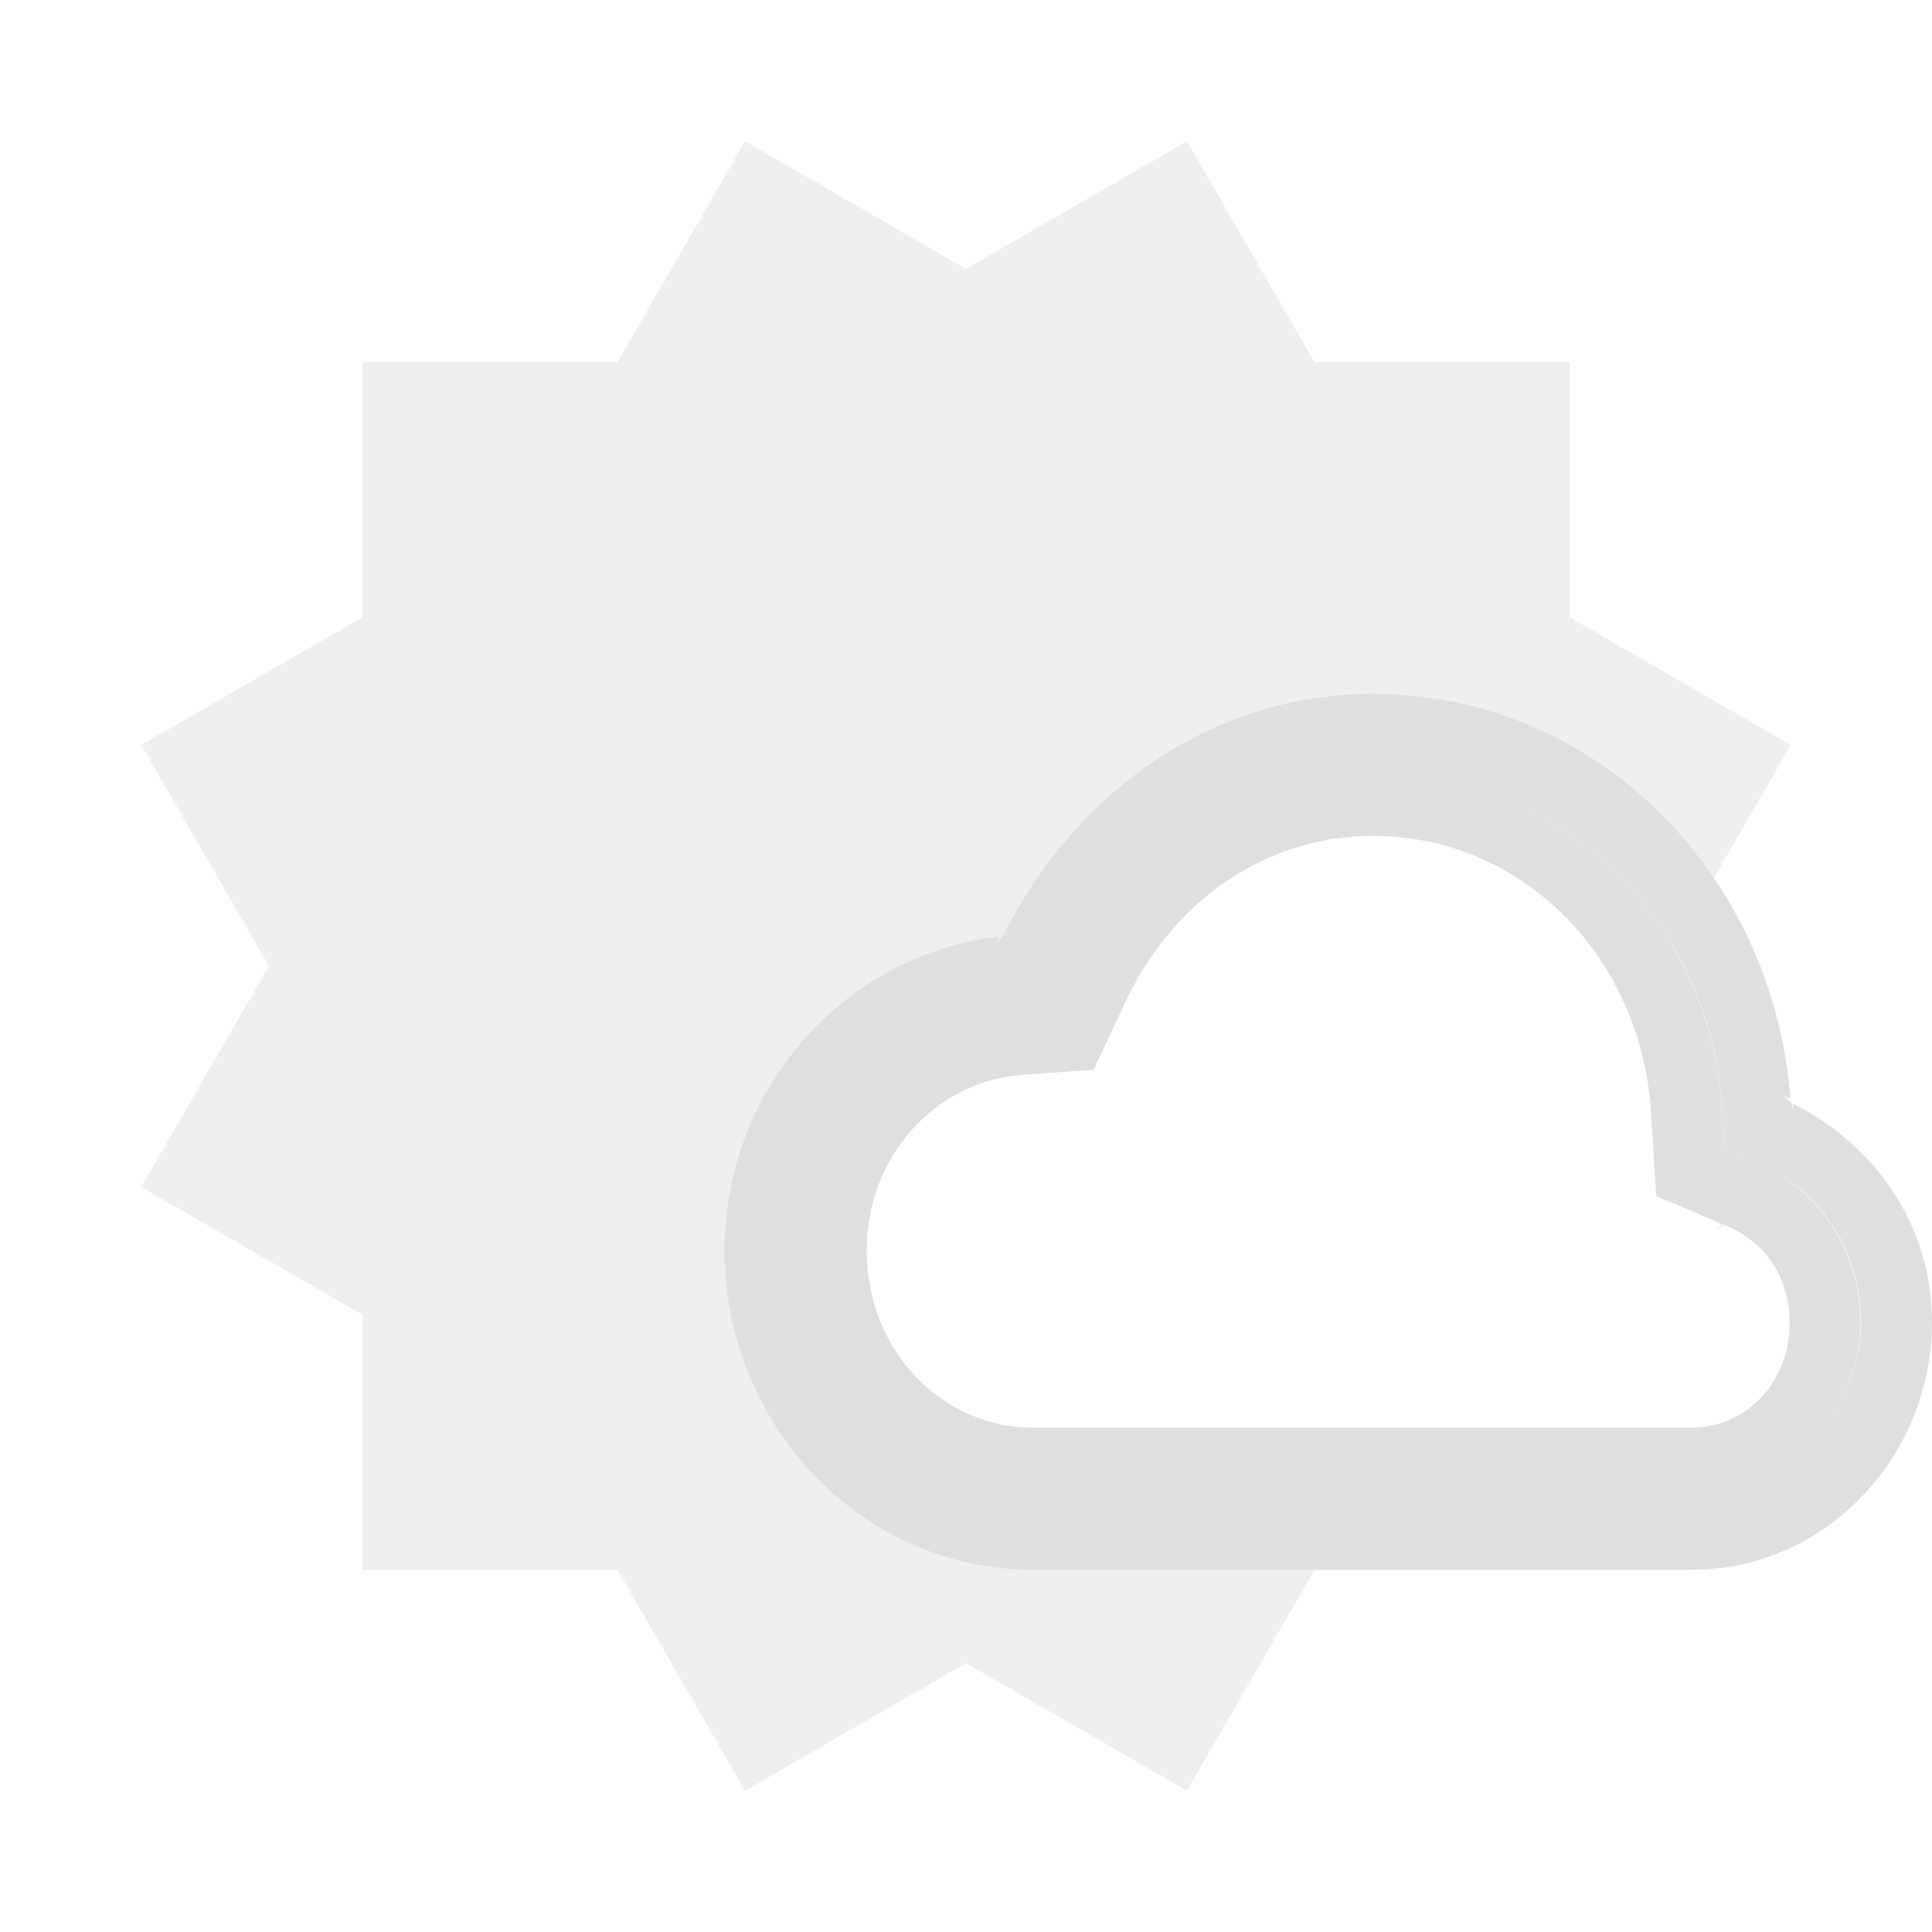
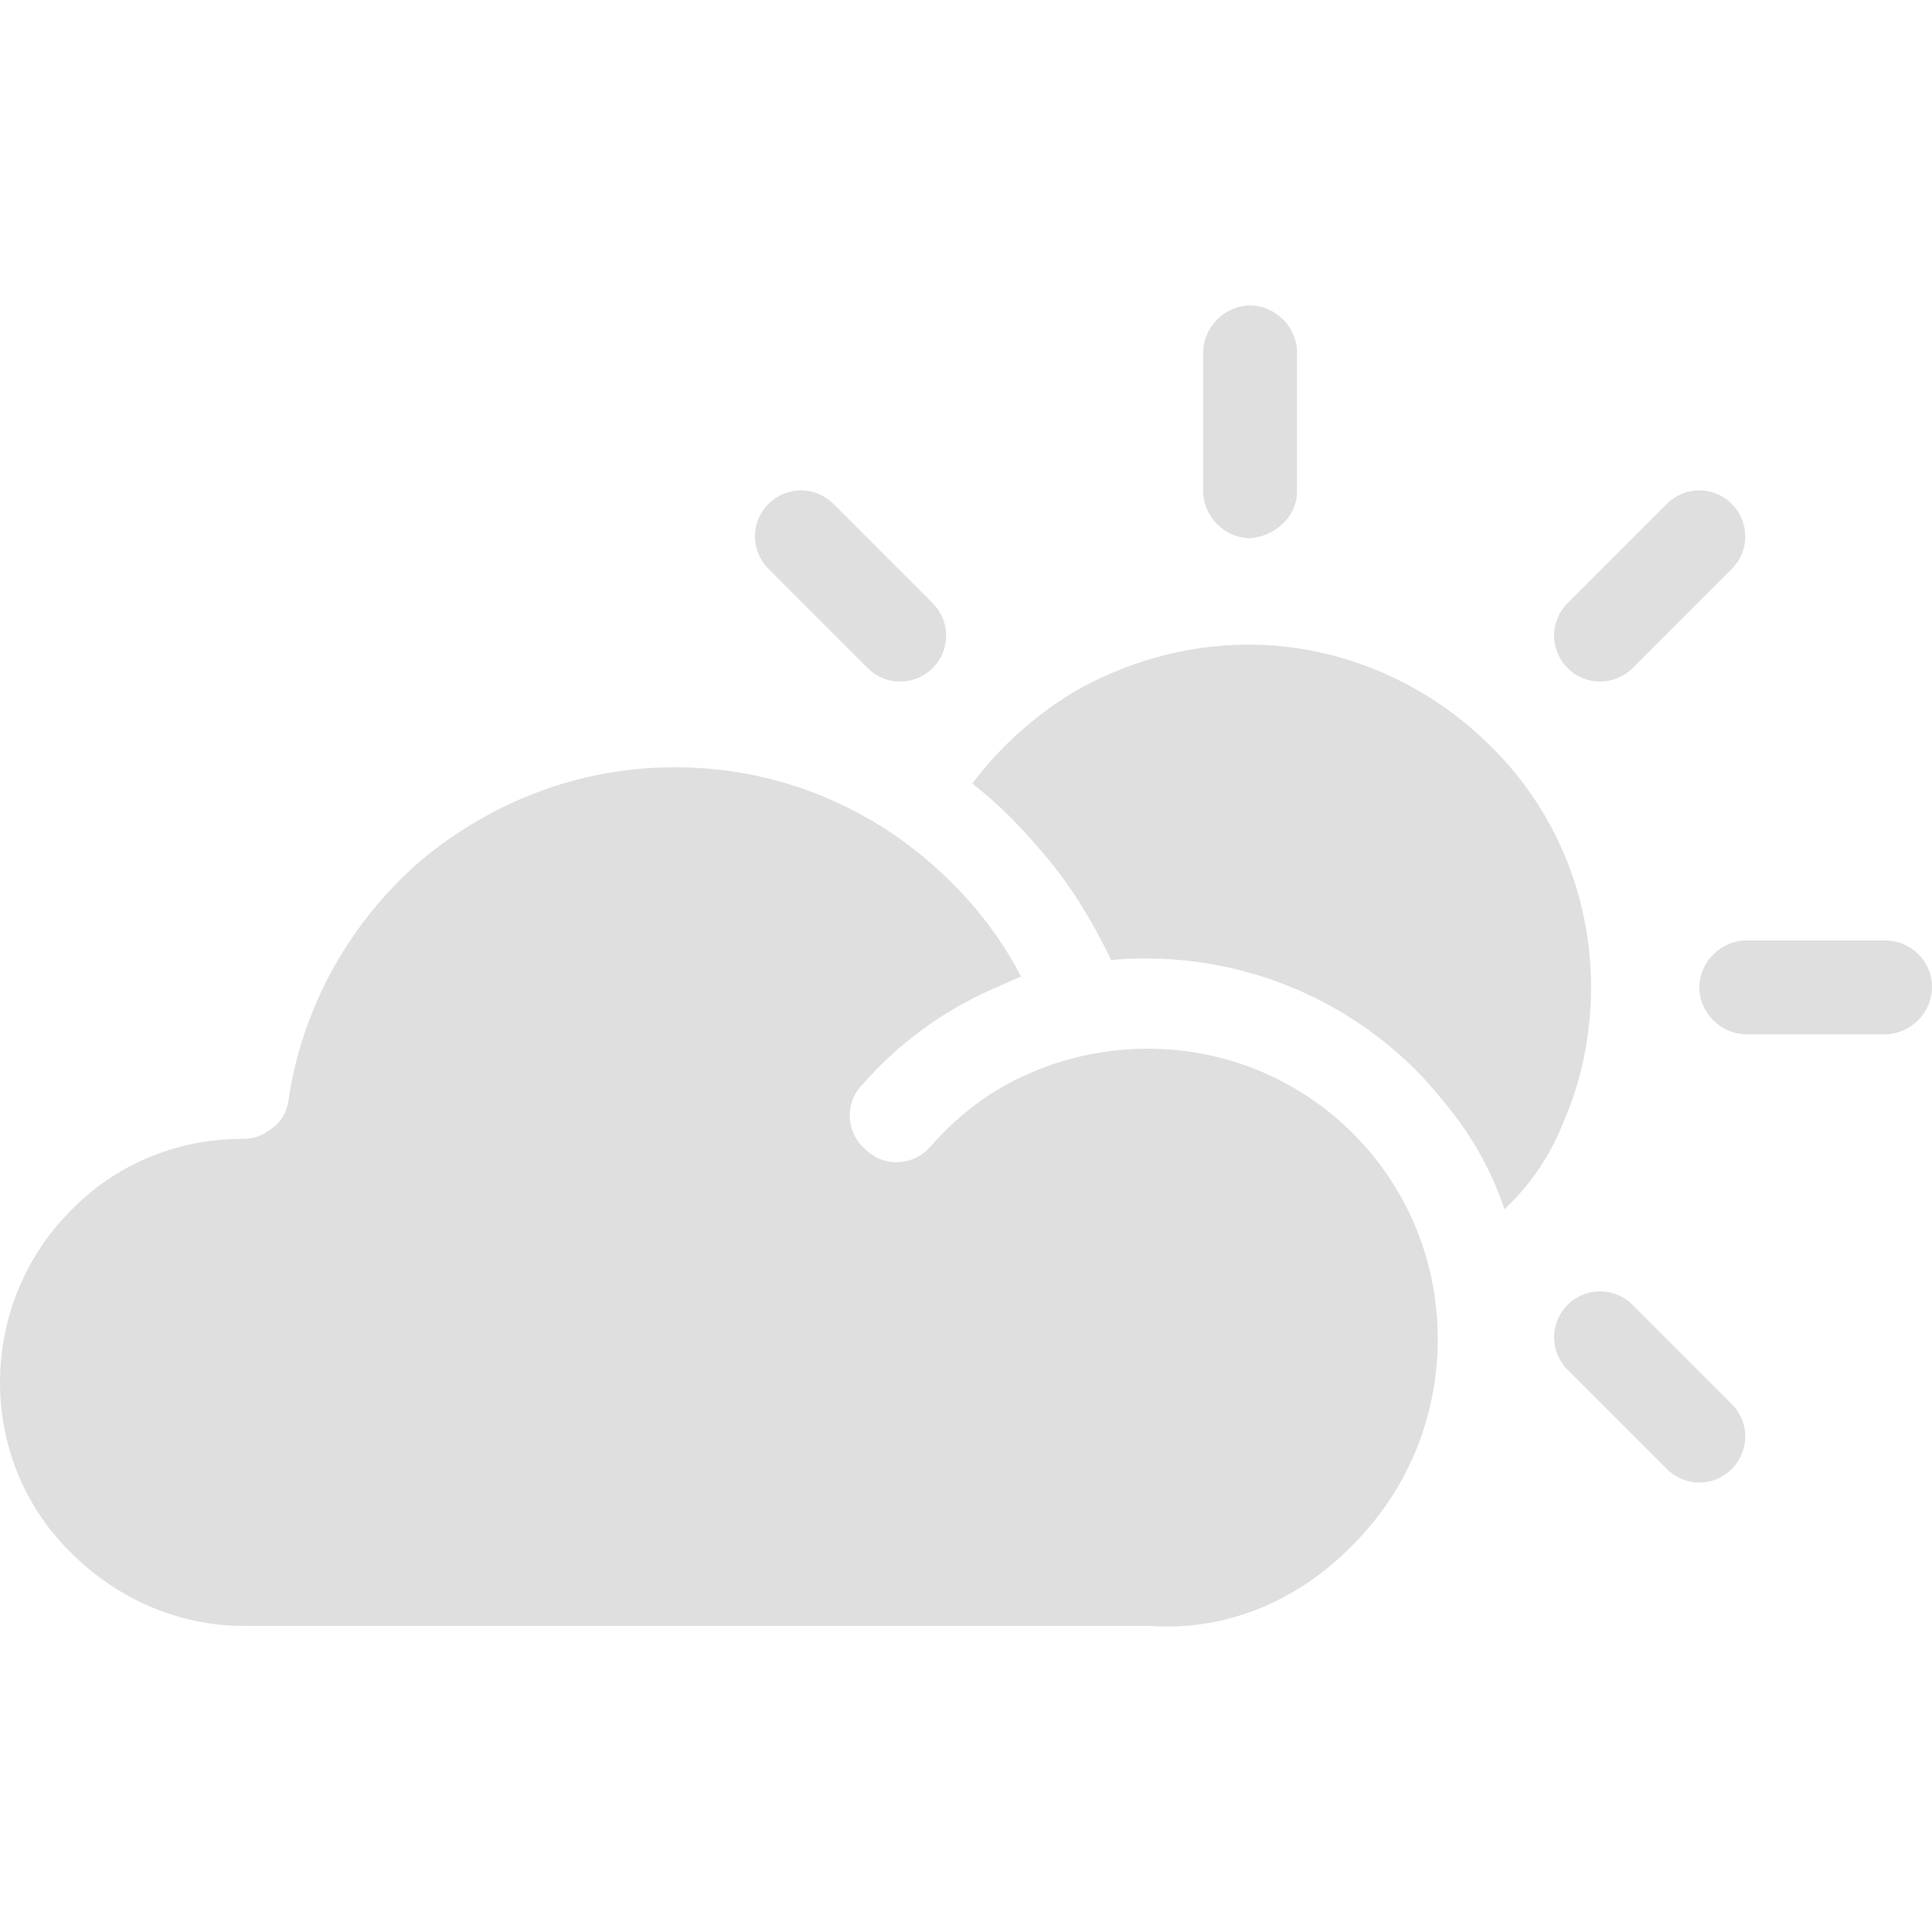
- <svg xmlns="http://www.w3.org/2000/svg" style="isolation:isolate" width="16" height="16" viewBox="0 0 16 16">
-   <path fill="#dfdfdf" d="M 11.377 5.745 C 10.026 5.746 8.894 6.575 8.317 7.734 L 8.375 7.729 C 8.349 7.73 8.329 7.746 8.303 7.748 C 8.29 7.775 8.26 7.788 8.247 7.815 L 8.275 7.756 C 6.996 7.905 6 9.013 6 10.357 C 6 11.801 7.137 13 8.552 13 L 11.378 13 L 14.014 13 C 15.116 13 16 12.065 16 10.948 C 16 10.141 15.519 9.472 14.848 9.141 L 14.853 9.197 L 14.853 9.205 C 14.852 9.179 14.837 9.157 14.835 9.131 C 14.806 9.117 14.791 9.082 14.761 9.069 L 14.827 9.098 C 14.688 7.243 13.22 5.748 11.38 5.747 L 11.4 5.747 L 11.388 5.746 L 11.377 5.745 Z M 11.813 6.424 C 13.153 6.645 14.199 7.777 14.265 9.231 L 14.265 9.235 L 14.284 9.505 L 14.529 9.611 C 15.047 9.83 15.412 10.336 15.412 10.949 C 15.412 11.328 15.254 11.659 15.028 11.919 C 15.254 11.658 15.411 11.325 15.408 10.947 C 15.407 10.338 15.04 9.829 14.527 9.611 L 14.28 9.506 L 14.263 9.241 L 14.263 9.239 L 14.262 9.232 C 14.196 7.78 13.152 6.647 11.814 6.425 L 11.813 6.424 Z M 11.377 6.923 L 11.383 6.923 C 12.611 6.927 13.615 7.936 13.675 9.257 L 13.675 9.259 L 13.717 9.906 L 14.298 10.151 C 14.608 10.283 14.821 10.568 14.821 10.948 L 14.821 10.949 L 14.821 10.95 C 14.826 11.454 14.451 11.823 14.015 11.823 L 11.381 11.823 L 8.553 11.823 C 7.804 11.823 7.178 11.19 7.178 10.357 C 7.178 9.563 7.759 8.953 8.46 8.902 L 9.057 8.859 L 9.317 8.305 C 9.704 7.471 10.47 6.923 11.377 6.922 L 11.377 6.923 Z M 8.753 8.124 L 8.671 8.298 L 8.67 8.298 L 8.753 8.124 Z M 7.122 8.957 C 6.792 9.323 6.589 9.816 6.589 10.358 C 6.589 10.641 6.644 10.911 6.743 11.156 C 6.644 10.911 6.588 10.642 6.588 10.358 C 6.588 9.814 6.792 9.323 7.122 8.957 L 7.122 8.957 Z M 7.165 11.81 C 7.343 11.996 7.554 12.146 7.789 12.25 C 7.554 12.146 7.343 11.996 7.165 11.81 Z M 15.003 11.981 C 14.804 12.19 14.516 12.266 14.228 12.319 C 14.516 12.266 14.804 12.19 15.003 11.981 Z" />
-   <g opacity=".5">
-     <path fill="#dfdfdf" d="M 6.17 1.17 L 5.113 3 L 3 3 L 3 5.113 L 1.17 6.17 L 2.227 8 L 1.17 9.83 L 3 10.887 L 3 13 L 5.113 13 L 6.17 14.83 L 8 13.773 L 9.83 14.83 L 10.887 13 L 13 13 L 13 11.895 C 11.91 11.948 10.796 11.904 9.697 11.908 C 9.03 11.839 8.251 12.062 7.689 11.588 C 6.754 10.921 6.984 9.201 8.135 8.912 C 8.427 8.774 8.864 8.898 9.057 8.654 C 9.421 7.77 10.175 6.867 11.213 6.879 C 11.456 6.879 11.704 6.869 11.943 6.924 C 13.133 7.218 13.821 8.474 13.779 9.643 C 13.658 10.008 14.215 9.866 14.248 10.152 C 14.239 10.165 14.225 10.173 14.215 10.186 L 14.83 9.83 L 13.773 8 L 14.83 6.17 L 13 5.113 L 13 3 L 10.887 3 L 9.83 1.17 L 8 2.227 L 6.17 1.17 Z" />
+ <svg xmlns="http://www.w3.org/2000/svg" xml:space="preserve" style="enable-background:new 0 0 428.4 428.4;" viewBox="0 0 428.4 428.4" y="0px" x="0px" id="Capa_1" version="1.1">
+   <defs id="defs55" />
+   <g style="fill:#dfdfdf;fill-opacity:1" id="g20">
+     <g style="fill:#dfdfdf;fill-opacity:1" id="g18">
+       <g style="fill:#dfdfdf;fill-opacity:1" id="g16">
+         <path style="fill:#dfdfdf;fill-opacity:1" id="path2" d="M277.2,119.335c5.6-0.4,10.4-4.8,10.4-10.4v-30.8c0-5.6-4.8-10.4-10.4-10.4c-5.6,0-10.4,4.8-10.4,10.4v30.8     C266.8,114.535,271.6,119.335,277.2,119.335z" />
+         <path style="fill:#dfdfdf;fill-opacity:1" id="path4" d="M362,148.135l22-22c4-4,4-10.4,0-14.4s-10.4-4-14.4,0l-22,22c-4,4-4,10.4,0,14.4S358,152.135,362,148.135z" />
+         <path style="fill:#dfdfdf;fill-opacity:1" id="path6" d="M418,208.535h-30.8c-5.6,0-10.4,4.8-10.4,10.4c0,5.6,4.8,10.4,10.4,10.4H418c5.6,0,10.4-4.8,10.4-10.4     C428.4,212.935,423.6,208.535,418,208.535z" />
+         <path style="fill:#dfdfdf;fill-opacity:1" id="path8" d="M362,289.335c-4-4-10.4-4-14.4,0s-4,10.4,0,14.4l22,22c4,4,10.4,4,14.4,0s4-10.4,0-14.4L362,289.335z" />
+         <path style="fill:#dfdfdf;fill-opacity:1" id="path10" d="M192.4,148.135c4,4,10.4,4,14.4,0s4-10.4,0-14.4l-22-22c-4-4-10.4-4-14.4,0s-4,10.4,0,14.4L192.4,148.135z" />
+         <path style="fill:#dfdfdf;fill-opacity:1" id="path12" d="M254.4,232.535c-9.2,0-18.4,2-26.4,5.6c-8.4,3.6-15.6,9.2-21.6,16c-3.6,4.4-10.4,4.8-14.4,0.8     c-4.4-3.6-4.8-10.4-0.8-14.4c8-9.2,18-16.4,28.8-21.2c2-0.8,4.4-2,6.4-2.8c-6.4-12.4-16-22.8-27.2-30.8     c-14.4-10-31.2-15.6-49.6-15.6c-21.6,0-41.2,8-56.4,20.8c-15.2,13.2-26,31.6-29.2,52.8c-0.4,3.2-2,5.6-4.8,7.2     c-1.6,1.2-3.6,1.6-5.6,1.6c-14.8,0-28.4,6-38,16c-9.6,9.6-15.6,23.2-15.6,38s6,28.4,16,38c9.6,9.6,23.2,16,38,16h201.2     c17.2,1.2,33.2-6,44.8-18c11.6-11.6,18.8-27.6,18.8-45.6s-7.2-34-18.8-45.6C288.4,239.735,272.4,232.535,254.4,232.535z" />
+         <path style="fill:#dfdfdf;fill-opacity:1" id="path14" d="M352.8,218.935c0-20.8-8.4-40-22.4-53.6c-13.6-13.6-32.8-22.4-53.6-22.4c-14,0-27.6,4-39.2,10.8c-8.4,5.2-16,12-22,20     c5.6,4.4,10.4,9.2,14.8,14.4c6.4,7.2,11.6,15.6,16,24.8c2.4-0.4,5.2-0.4,7.6-0.4c23.6,0,44.8,9.6,60,24.8     c3.2,3.2,6.4,7.2,9.2,10.8c4.4,6,8,12.8,10.4,20c6-5.6,10.4-12.4,13.2-19.6C350.8,239.335,352.8,228.935,352.8,218.935z" />
+       </g>
+     </g>
  </g>
+   <g style="fill:#dfdfdf;fill-opacity:1" id="g22">
+ </g>
+   <g style="fill:#dfdfdf;fill-opacity:1" id="g24">
+ </g>
+   <g style="fill:#dfdfdf;fill-opacity:1" id="g26">
+ </g>
+   <g style="fill:#dfdfdf;fill-opacity:1" id="g28">
+ </g>
+   <g style="fill:#dfdfdf;fill-opacity:1" id="g30">
+ </g>
+   <g style="fill:#dfdfdf;fill-opacity:1" id="g32">
+ </g>
+   <g style="fill:#dfdfdf;fill-opacity:1" id="g34">
+ </g>
+   <g style="fill:#dfdfdf;fill-opacity:1" id="g36">
+ </g>
+   <g style="fill:#dfdfdf;fill-opacity:1" id="g38">
+ </g>
+   <g style="fill:#dfdfdf;fill-opacity:1" id="g40">
+ </g>
+   <g style="fill:#dfdfdf;fill-opacity:1" id="g42">
+ </g>
+   <g style="fill:#dfdfdf;fill-opacity:1" id="g44">
+ </g>
+   <g style="fill:#dfdfdf;fill-opacity:1" id="g46">
+ </g>
+   <g style="fill:#dfdfdf;fill-opacity:1" id="g48">
+ </g>
+   <g style="fill:#dfdfdf;fill-opacity:1" id="g50">
+ </g>
</svg>
